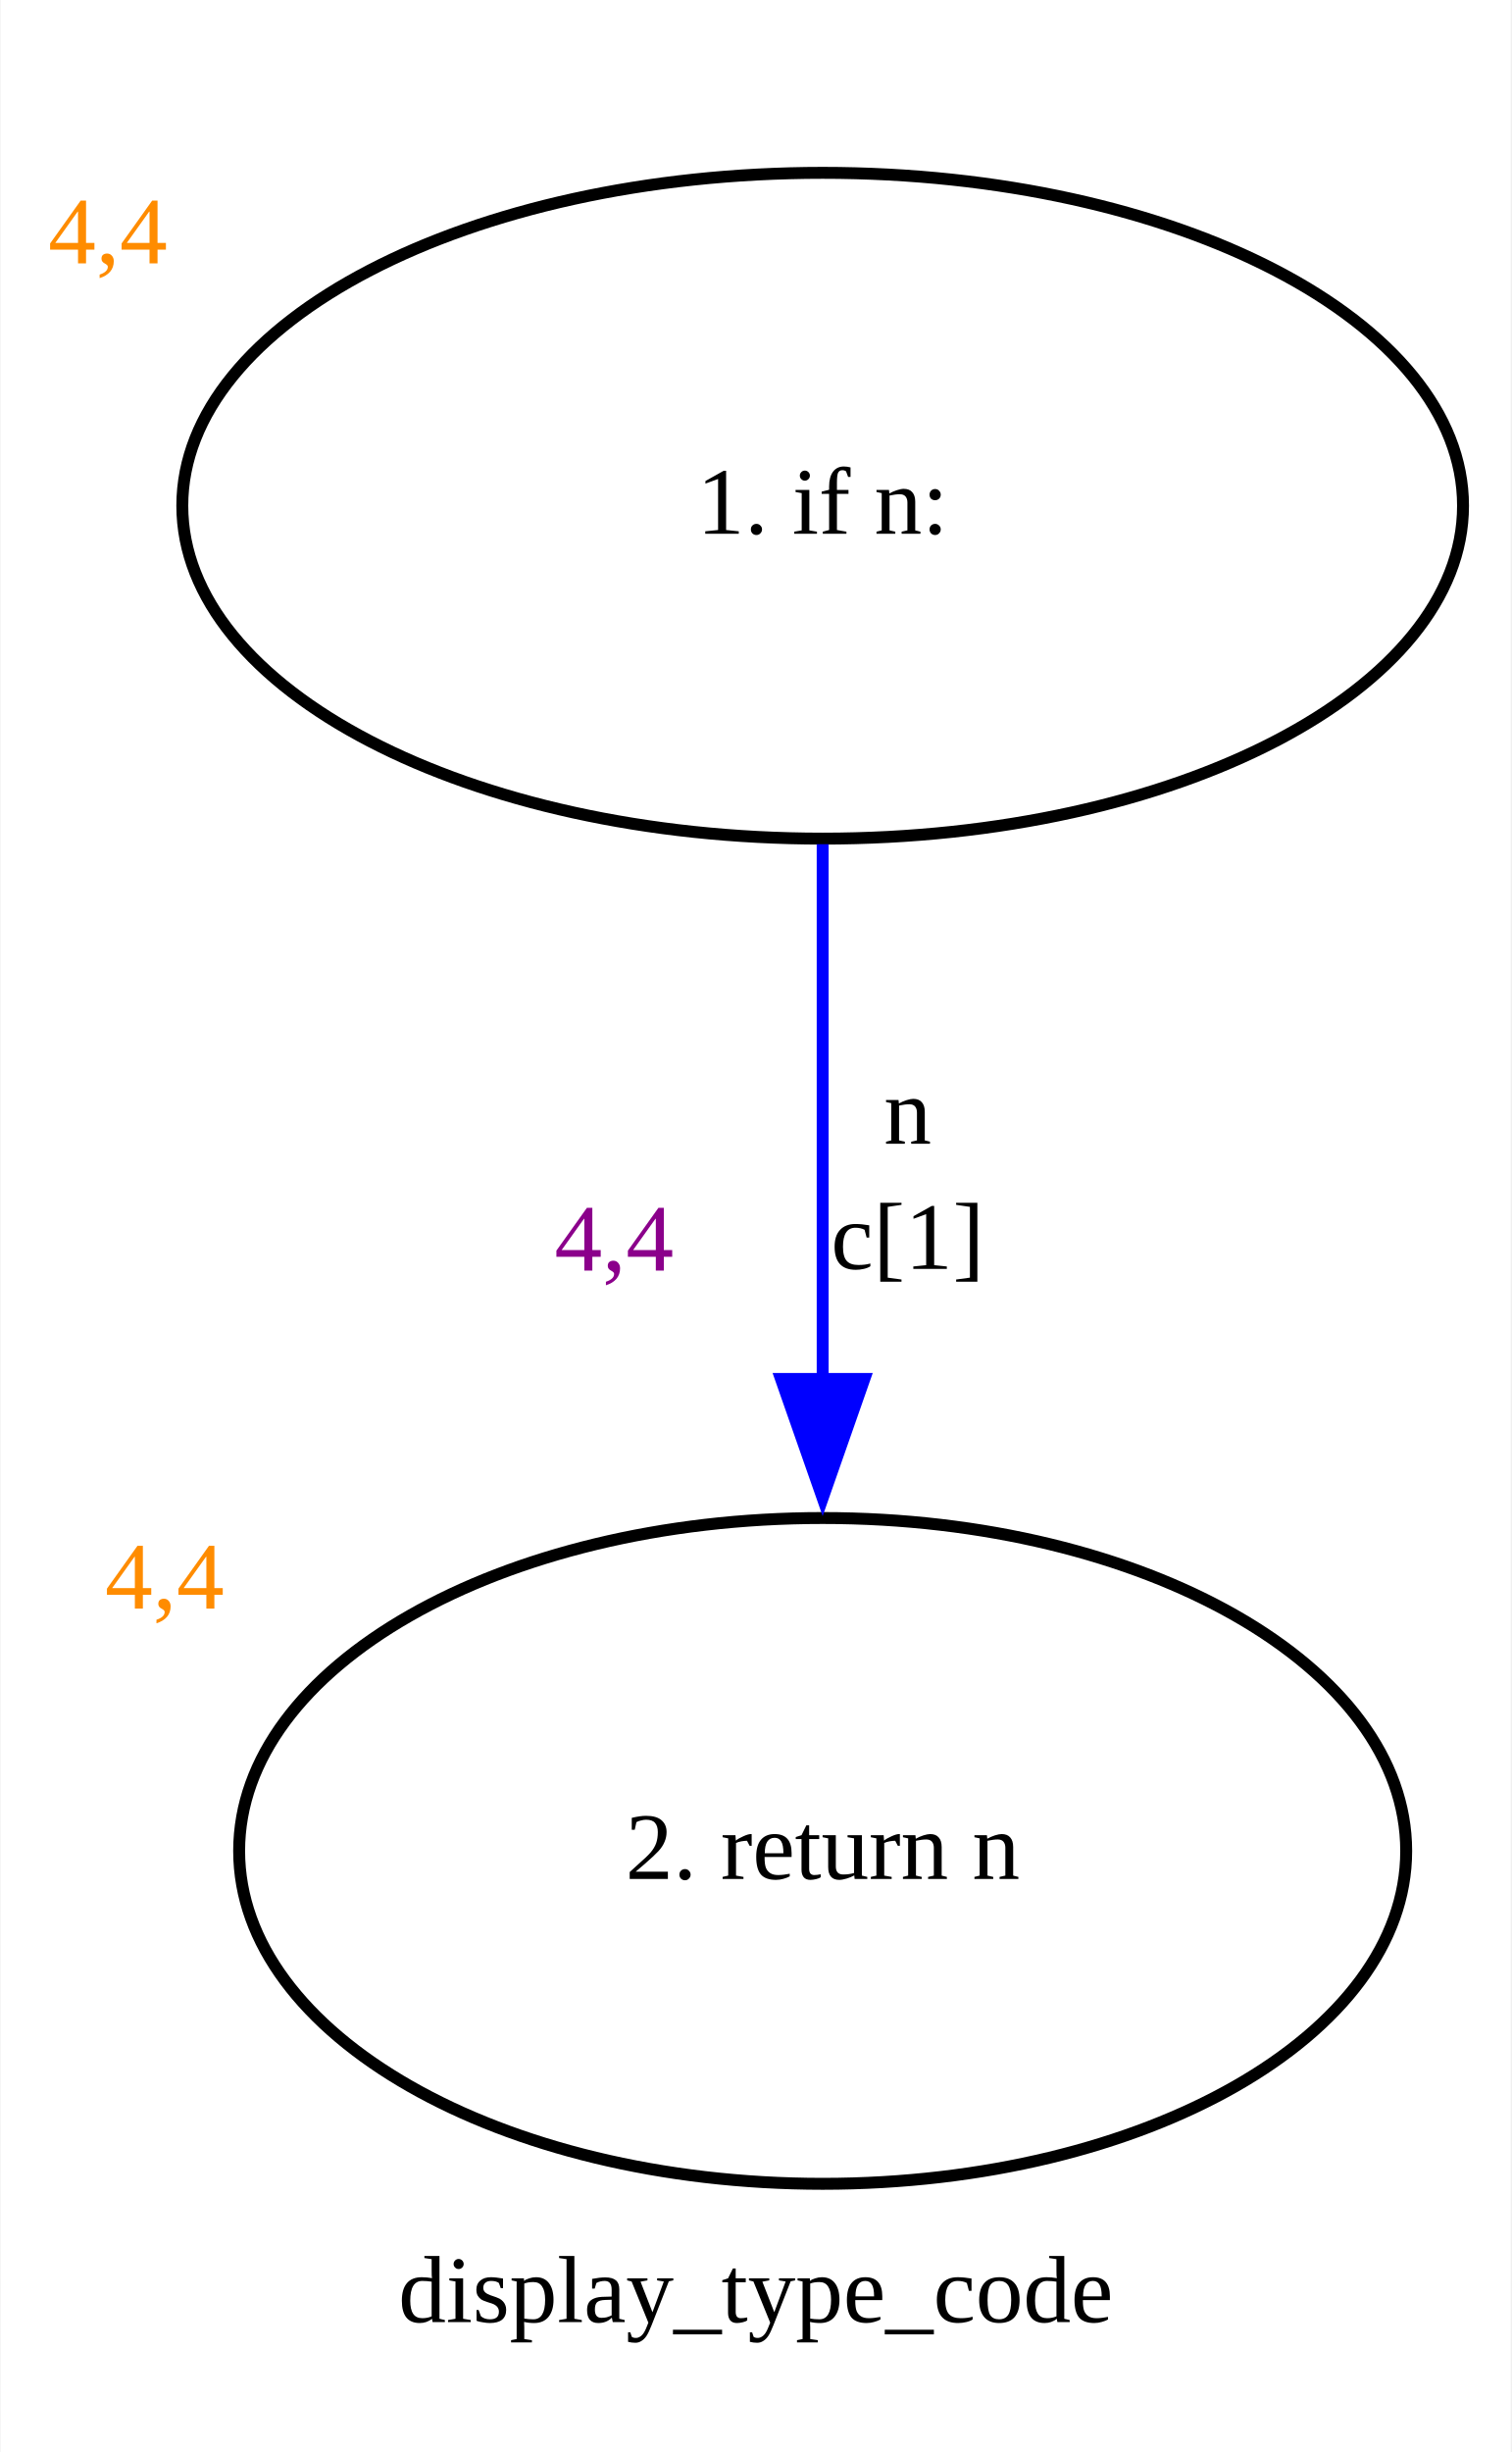
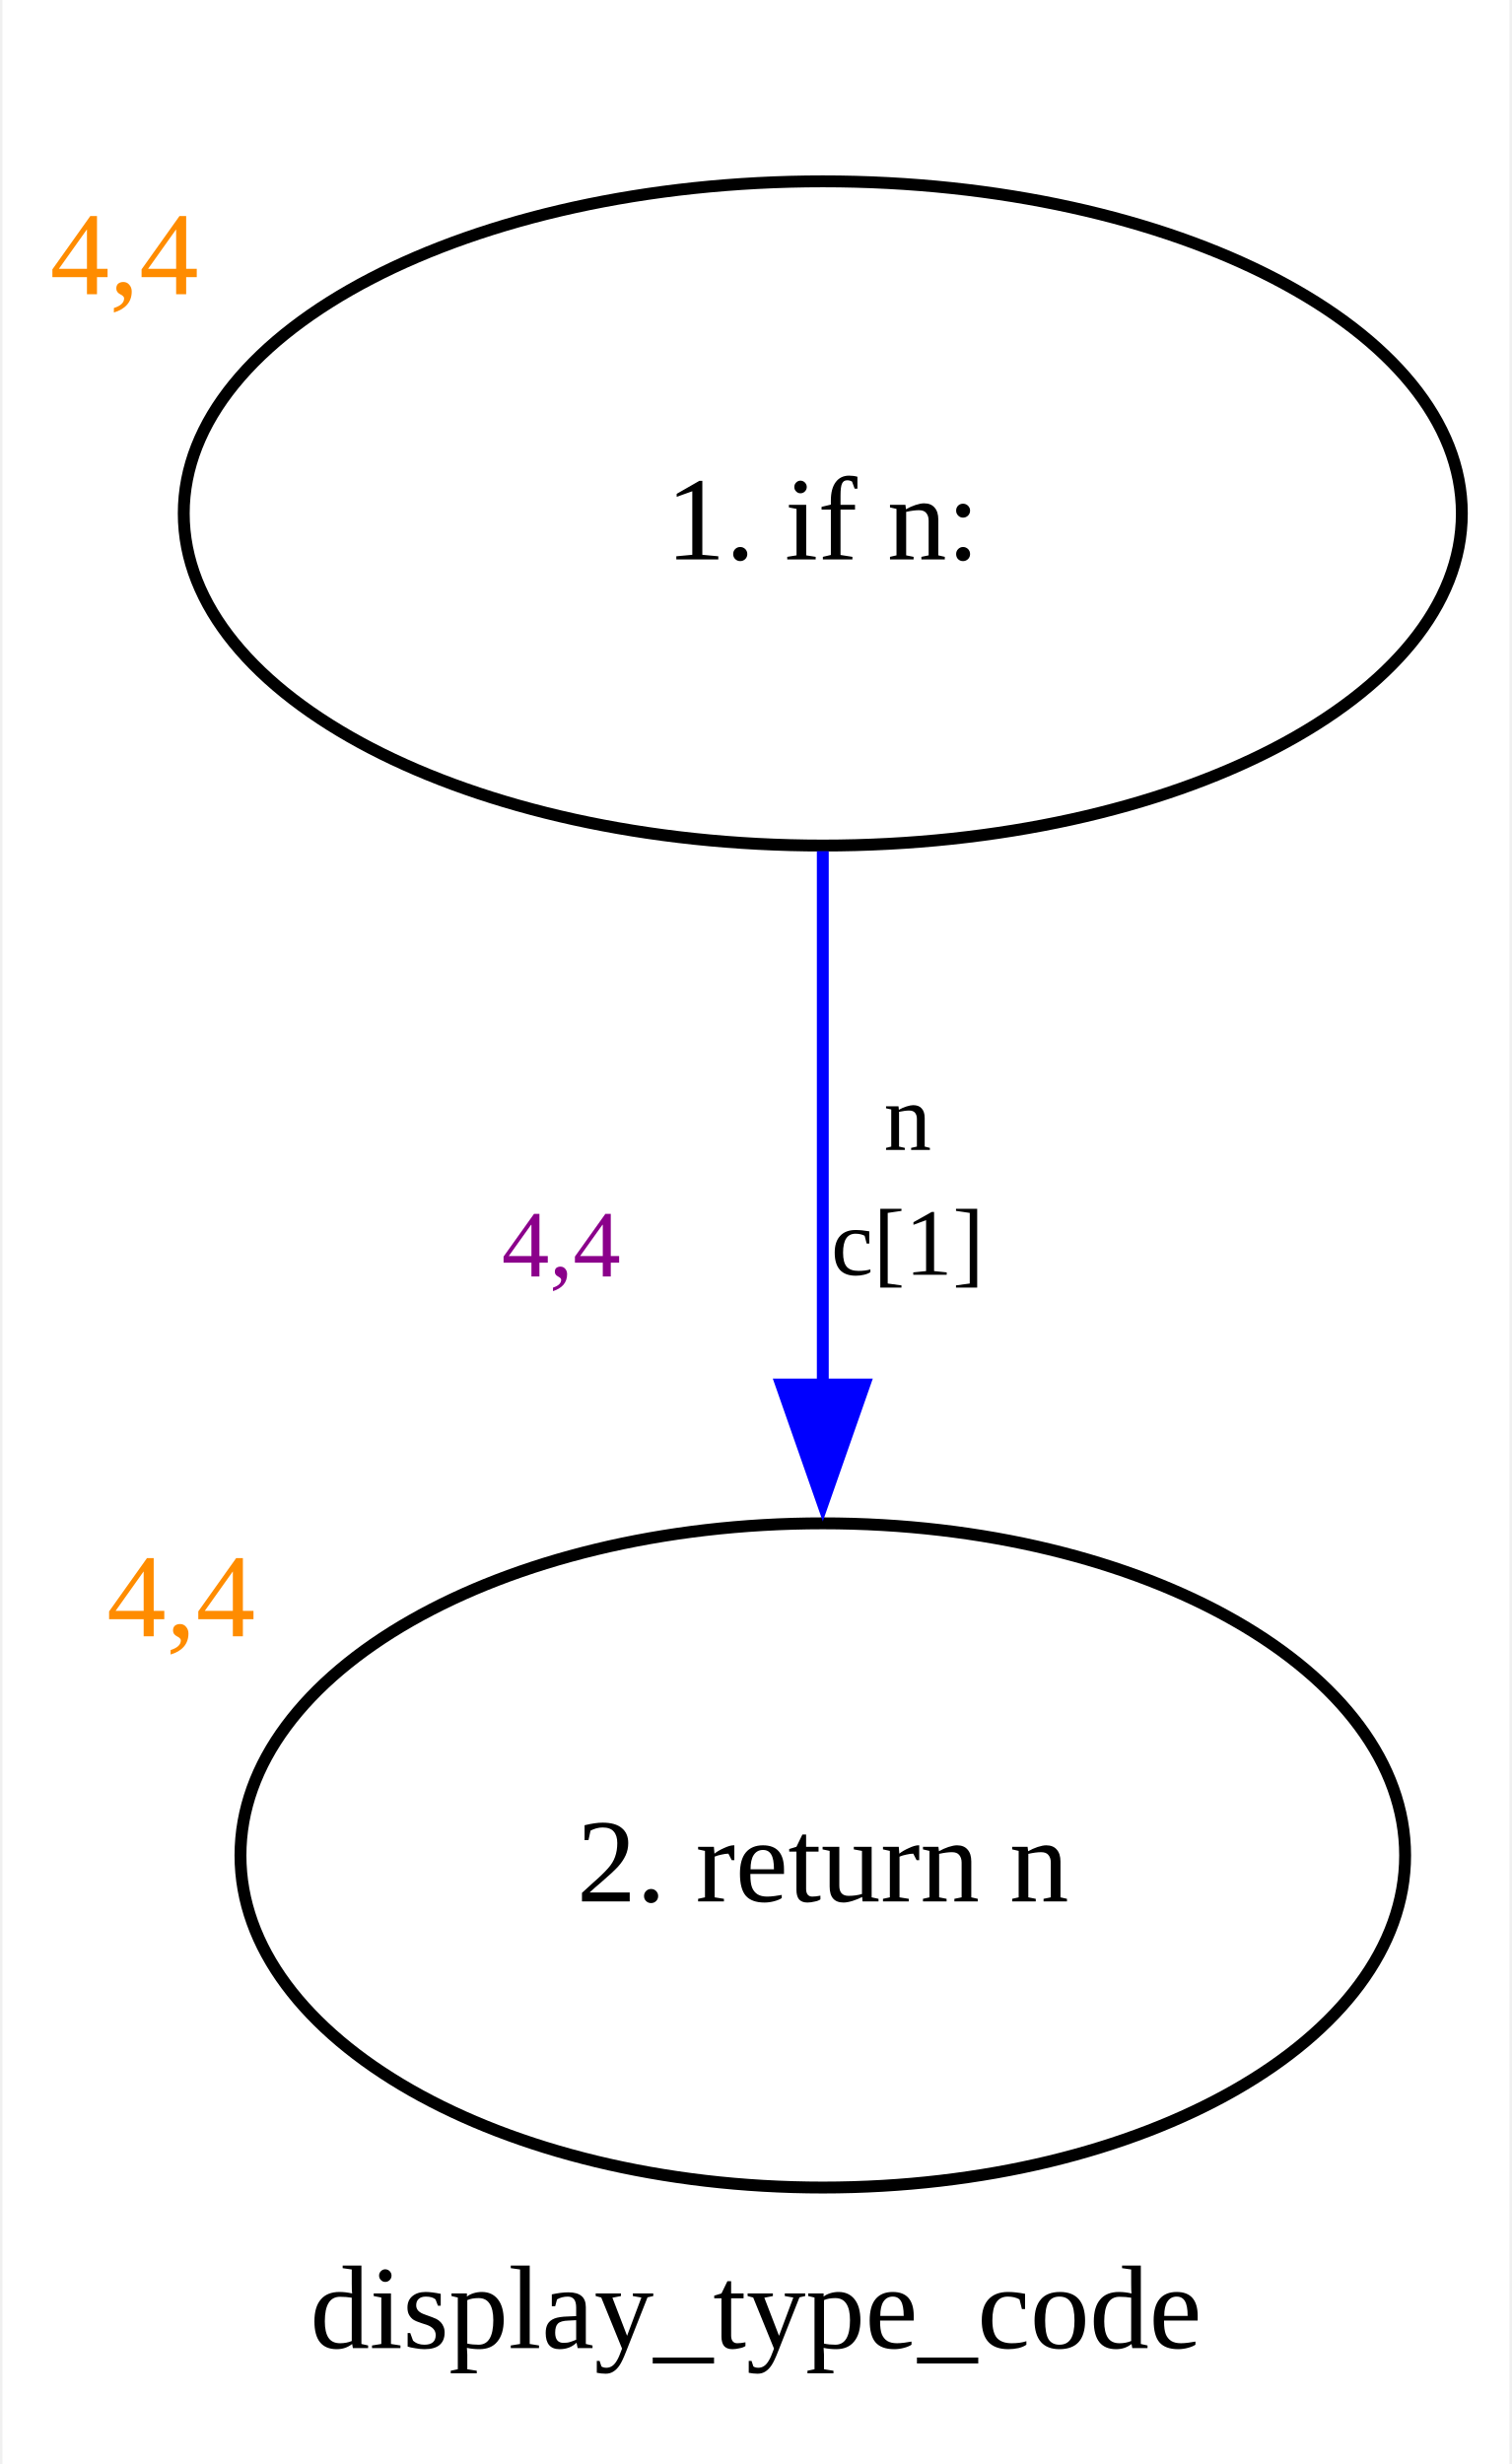
- <svg xmlns="http://www.w3.org/2000/svg" width="127pt" height="206pt" viewBox="0.00 0.00 126.73 205.72">
-   <g id="graph0" class="graph" transform="scale(1 1) rotate(0) translate(4 201.72)">
-     <polygon fill="white" stroke="none" points="-4,4 -4,-201.72 122.73,-201.72 122.73,4 -4,4" />
-     <text text-anchor="middle" x="59.37" y="-6.9" font-family="Times New Roman,serif" font-size="8.00">display_type_code</text>
+ <svg xmlns="http://www.w3.org/2000/svg" width="127pt" height="207pt" viewBox="0.00 0.00 126.73 207.22">
+   <g id="graph0" class="graph" transform="scale(1 1) rotate(0) translate(4 203.22)">
+     <polygon fill="white" stroke="none" points="-4,4 -4,-203.22 122.73,-203.22 122.73,4 -4,4" />
+     <text text-anchor="middle" x="59.37" y="-5.75" font-family="Times New Roman,serif" font-size="10.00">display_type_code</text>
    <g id="node1" class="node">
-       <ellipse fill="none" stroke="black" cx="64.99" cy="-159.29" rx="53.74" ry="27.93" />
-       <text text-anchor="middle" x="64.99" y="-156.94" font-family="Times New Roman,serif" font-size="8.00">1. if n:</text>
-       <text text-anchor="start" x="0" y="-179.62" font-family="Times New Roman,serif" font-size="8.00" fill="darkorange">4,4</text>
+       <ellipse fill="none" stroke="black" cx="64.99" cy="-160.04" rx="53.74" ry="27.93" />
+       <text text-anchor="middle" x="64.99" y="-156.17" font-family="Times New Roman,serif" font-size="10.00">1. if n:</text>
+       <text text-anchor="start" x="0" y="-178.47" font-family="Times New Roman,serif" font-size="10.00" fill="darkorange">4,4</text>
    </g>
    <g id="node2" class="node">
-       <ellipse fill="none" stroke="black" cx="64.99" cy="-46.43" rx="48.97" ry="27.93" />
-       <text text-anchor="middle" x="64.99" y="-44.08" font-family="Times New Roman,serif" font-size="8.00">2. return n</text>
-       <text text-anchor="start" x="4.77" y="-66.76" font-family="Times New Roman,serif" font-size="8.00" fill="darkorange">4,4</text>
+       <ellipse fill="none" stroke="black" cx="64.99" cy="-47.18" rx="48.97" ry="27.93" />
+       <text text-anchor="middle" x="64.99" y="-43.31" font-family="Times New Roman,serif" font-size="10.00">2. return n</text>
+       <text text-anchor="start" x="4.77" y="-65.61" font-family="Times New Roman,serif" font-size="10.00" fill="darkorange">4,4</text>
    </g>
    <g id="edge1" class="edge">
-       <path fill="none" stroke="blue" d="M64.99,-130.89C64.99,-117.33 64.99,-100.73 64.99,-85.92" />
-       <polygon fill="blue" stroke="blue" points="68.49,-86.03 64.99,-76.03 61.49,-86.03 68.49,-86.03" />
-       <text text-anchor="middle" x="72.12" y="-105.76" font-family="Times New Roman,serif" font-size="8.00">n</text>
-       <text text-anchor="middle" x="72.12" y="-95.26" font-family="Times New Roman,serif" font-size="8.00">c[1]</text>
-       <text text-anchor="start" x="42.49" y="-95.12" font-family="Times New Roman,serif" font-size="8.00" fill="darkmagenta">  4,4   </text>
+       <path fill="none" stroke="blue" d="M64.99,-131.64C64.99,-118.08 64.99,-101.48 64.99,-86.67" />
+       <polygon fill="blue" stroke="blue" points="68.49,-86.78 64.99,-76.78 61.49,-86.78 68.49,-86.78" />
+       <text text-anchor="middle" x="72.12" y="-106.51" font-family="Times New Roman,serif" font-size="8.00">n</text>
+       <text text-anchor="middle" x="72.12" y="-96.01" font-family="Times New Roman,serif" font-size="8.00">c[1]</text>
+       <text text-anchor="start" x="37.99" y="-95.87" font-family="Times New Roman,serif" font-size="8.00" fill="darkmagenta">     4,4  </text>
    </g>
  </g>
</svg>
